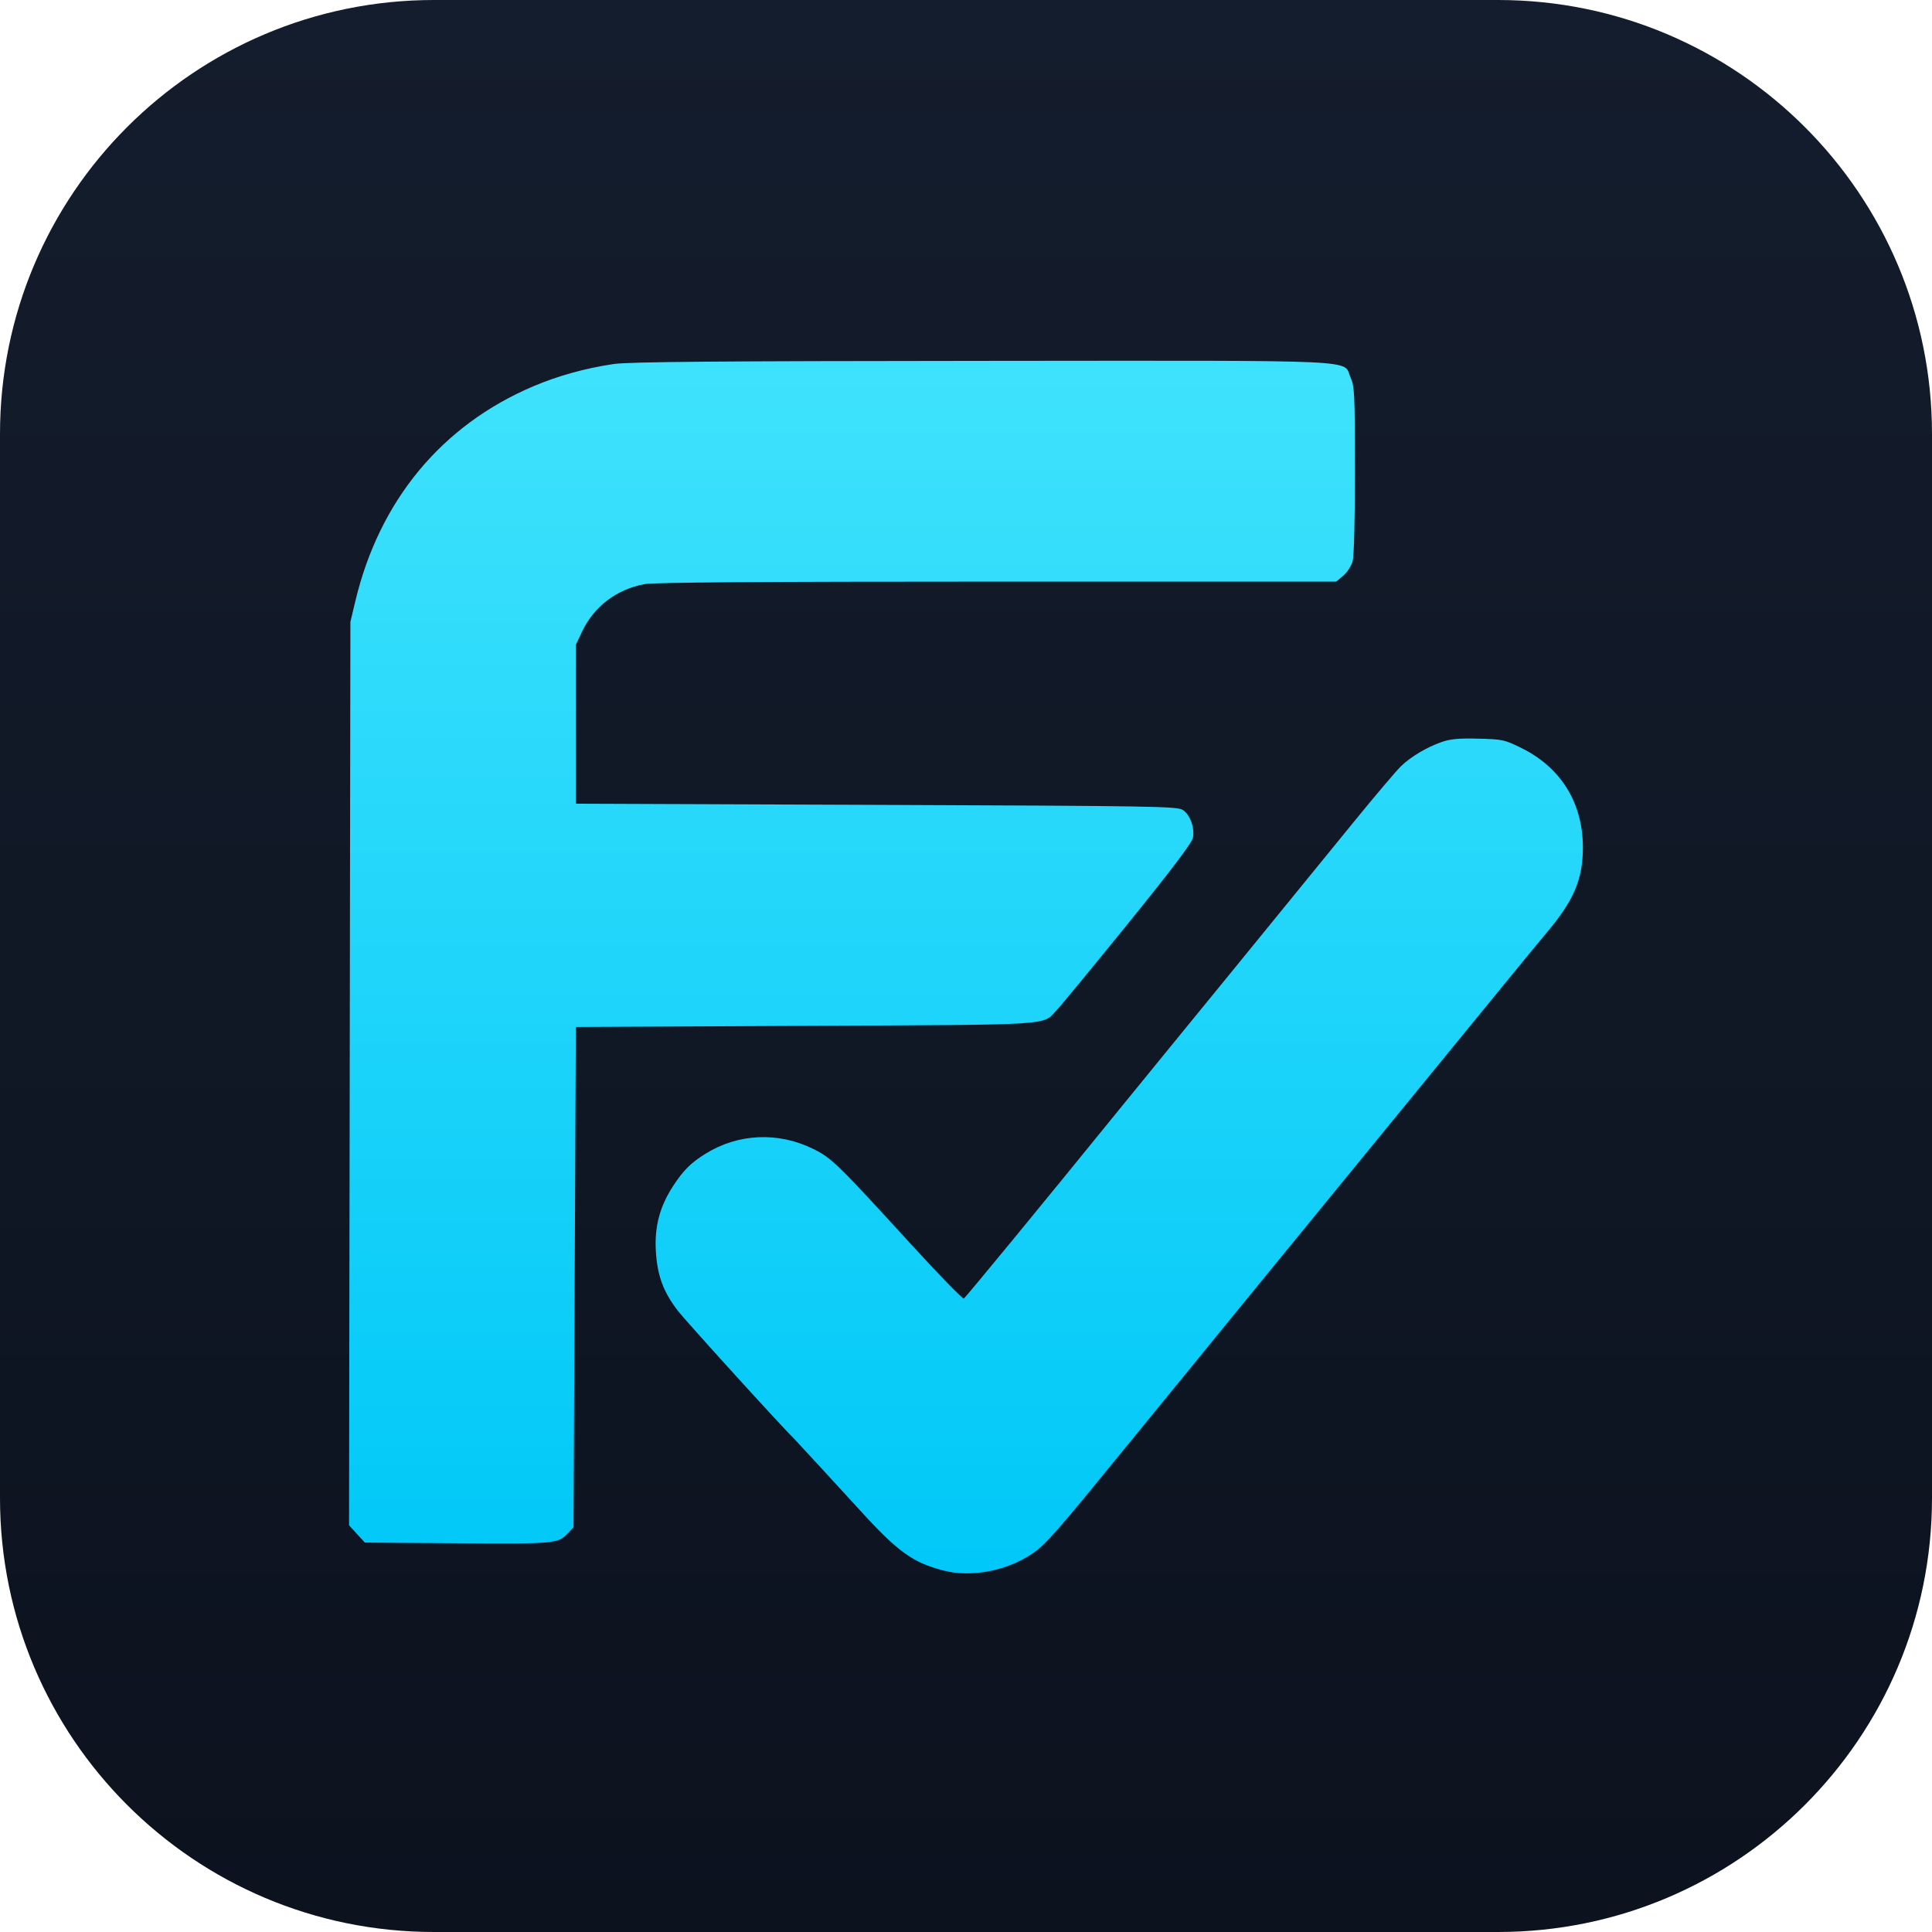
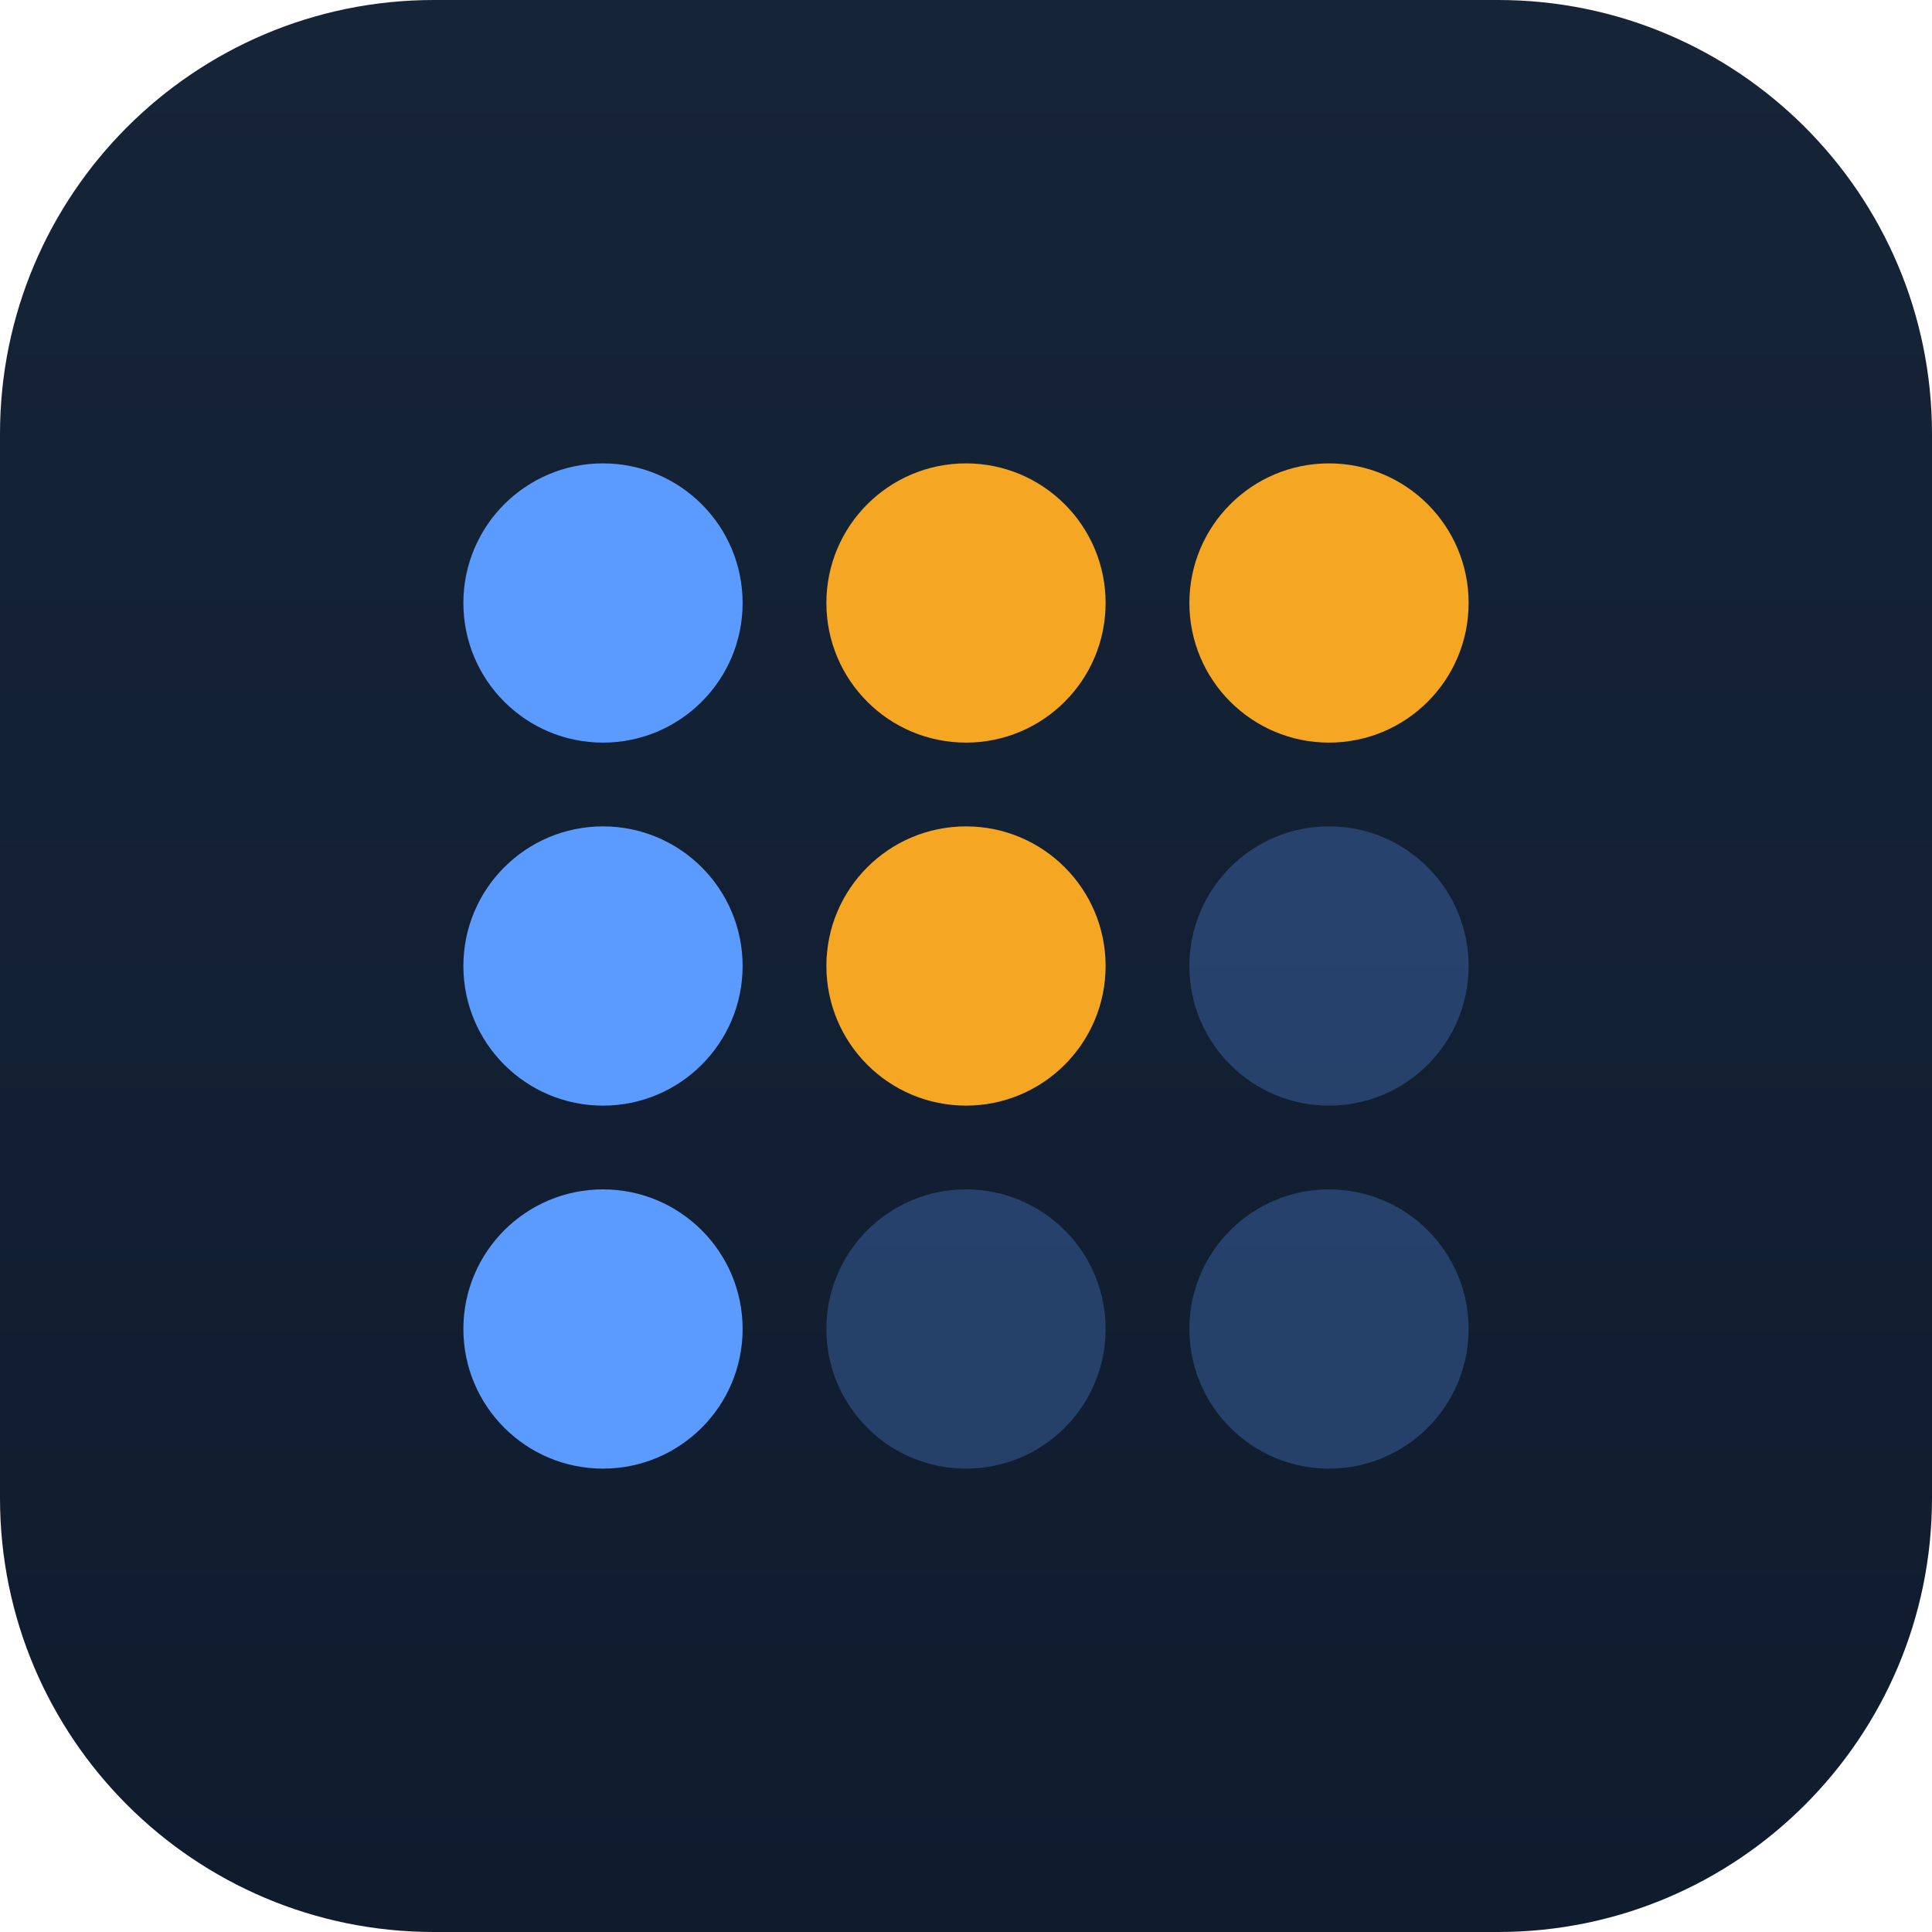
<svg xmlns="http://www.w3.org/2000/svg" viewBox="0 0 1024 1024" width="100%" height="100%">
  <defs>
-     <linearGradient id="cyanGradFull" x1="0%" y1="0%" x2="0%" y2="100%">
-       <stop offset="0%" stop-color="#3fe2fc" />
-       <stop offset="100%" stop-color="#00c8f8" />
-     </linearGradient>
    <linearGradient id="bgGradFull" x1="0%" y1="0%" x2="0%" y2="100%">
-       <stop offset="0%" stop-color="#141d2d" />
-       <stop offset="100%" stop-color="#0c121e" />
+       <stop offset="0%" stop-color="#162438" />
+       <stop offset="100%" stop-color="#0F1C2E" />
    </linearGradient>
  </defs>
  <rect width="1024" height="1024" rx="230" fill="url(#bgGradFull)" />
-   <g transform="translate(512, 512) scale(1.22) translate(-544, -517)">
-     <path d="M 391 255.467 C 378.691 257.275, 366.840 260.556, 356 265.157 C 316.238 282.036, 289.123 314.780, 278.701 358.500 L 276.556 367.500 276.261 563.746 L 275.966 759.992 279.405 763.746 L 282.845 767.500 323.135 767.783 C 365.797 768.084, 366.779 767.993, 371.151 763.339 L 373.500 760.839 374 652.170 L 374.500 543.500 474.500 543 C 585.379 542.446, 576.827 543.007, 583.693 535.835 C 585.450 534.001, 599.283 517.200, 614.433 498.500 C 633.251 475.272, 642.172 463.491, 642.588 461.315 C 643.422 456.963, 641.365 451.285, 638.205 449.215 C 635.777 447.624, 626.157 447.464, 505.044 447 L 374.500 446.500 374.500 412 L 374.500 377.500 377.135 371.880 C 382.307 360.851, 392.178 353.332, 404.434 351.087 C 408.532 350.336, 455.901 350, 557.607 350 L 704.847 350 707.894 347.436 C 709.570 346.025, 711.402 343.213, 711.965 341.186 C 712.578 338.980, 712.982 323.042, 712.972 301.500 C 712.957 268.620, 712.796 265.147, 711.105 261.424 C 707.446 253.367, 721.006 253.986, 550.849 254.110 C 435.583 254.193, 397.474 254.517, 391 255.467 Z M 750.487 419.746 C 743.975 422.066, 737.378 426.001, 733 430.174 C 731.075 432.009, 721.798 442.958, 712.384 454.505 C 677.666 497.091, 671.362 504.824, 658.996 520 C 652.049 528.525, 640.837 542.250, 634.080 550.500 C 627.323 558.750, 616.131 572.475, 609.209 581 C 577.080 620.572, 543.882 660.955, 543.065 661.460 C 542.569 661.766, 532.393 651.326, 520.451 638.259 C 487.850 602.584, 485.630 600.419, 477.552 596.436 C 462.428 588.976, 445.032 589.753, 430.894 598.517 C 424.529 602.463, 421.230 605.734, 416.830 612.458 C 410.974 621.408, 408.616 630.250, 409.256 640.864 C 409.899 651.534, 412.443 658.454, 418.754 666.704 C 422.211 671.223, 464.301 717.569, 468.973 722 C 469.579 722.575, 489.828 744.571, 497.970 753.500 C 514.414 771.532, 520.923 776.226, 534.207 779.633 C 546.442 782.772, 561.922 779.784, 573 772.145 C 578.932 768.055, 582.934 763.454, 618.365 720 C 645.932 686.191, 684.922 638.490, 729.846 583.611 C 747.806 561.672, 769.150 535.572, 777.277 525.611 C 785.404 515.650, 793.808 505.431, 795.952 502.902 C 808.063 488.615, 812 479.439, 812 465.500 C 812 446.189, 802.486 430.797, 785.297 422.302 C 777.974 418.683, 777.081 418.489, 766.554 418.231 C 757.955 418.020, 754.386 418.357, 750.487 419.746 Z" fill="url(#cyanGradFull)" />
-   </g>
+   <circle cx="319.60" cy="319.60" r="74.00" fill="#5B9BFF" />
+   <circle cx="319.60" cy="512.00" r="74.00" fill="#5B9BFF" />
+   <circle cx="319.60" cy="704.40" r="74.00" fill="#5B9BFF" />
+   <circle cx="512.00" cy="319.60" r="74.00" fill="#F5A623" />
+   <circle cx="704.40" cy="319.60" r="74.00" fill="#F5A623" />
+   <circle cx="512.00" cy="512.00" r="74.00" fill="#F5A623" />
+   <circle cx="704.40" cy="512.00" r="74.00" fill="#5B9BFF" opacity="0.28" />
+   <circle cx="512.00" cy="704.40" r="74.00" fill="#5B9BFF" opacity="0.28" />
+   <circle cx="704.40" cy="704.40" r="74.00" fill="#5B9BFF" opacity="0.28" />
</svg>
